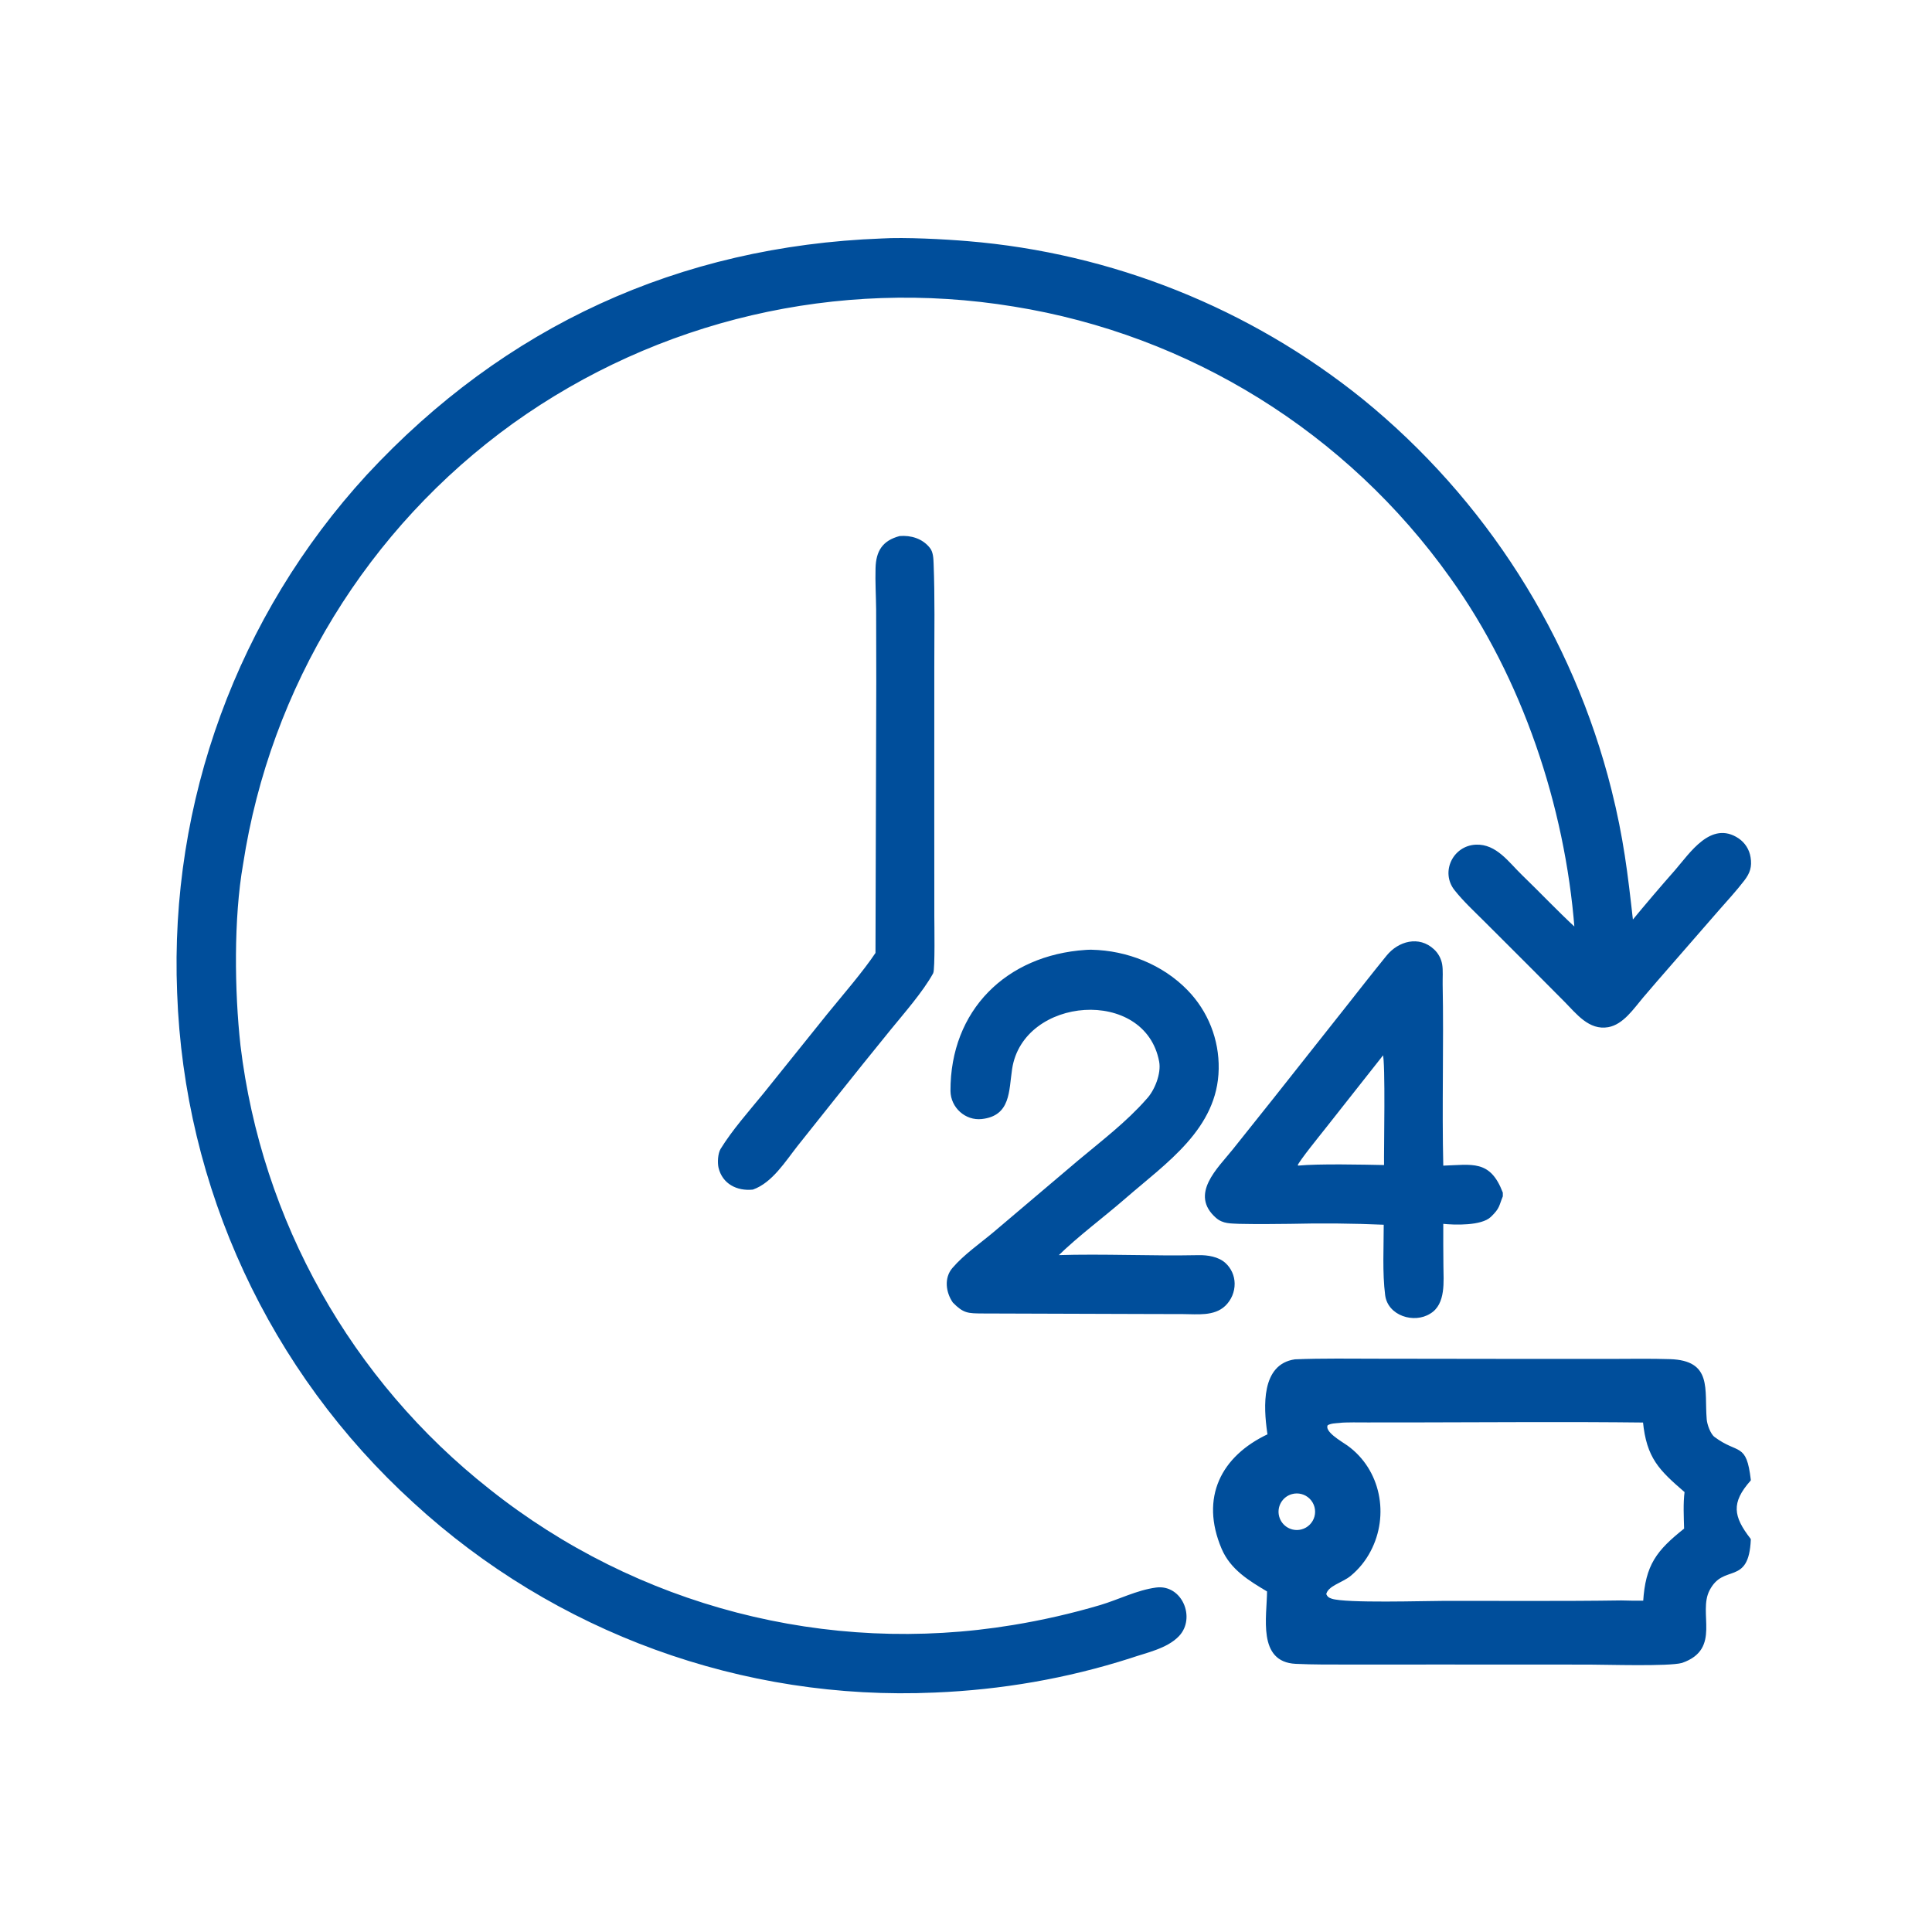
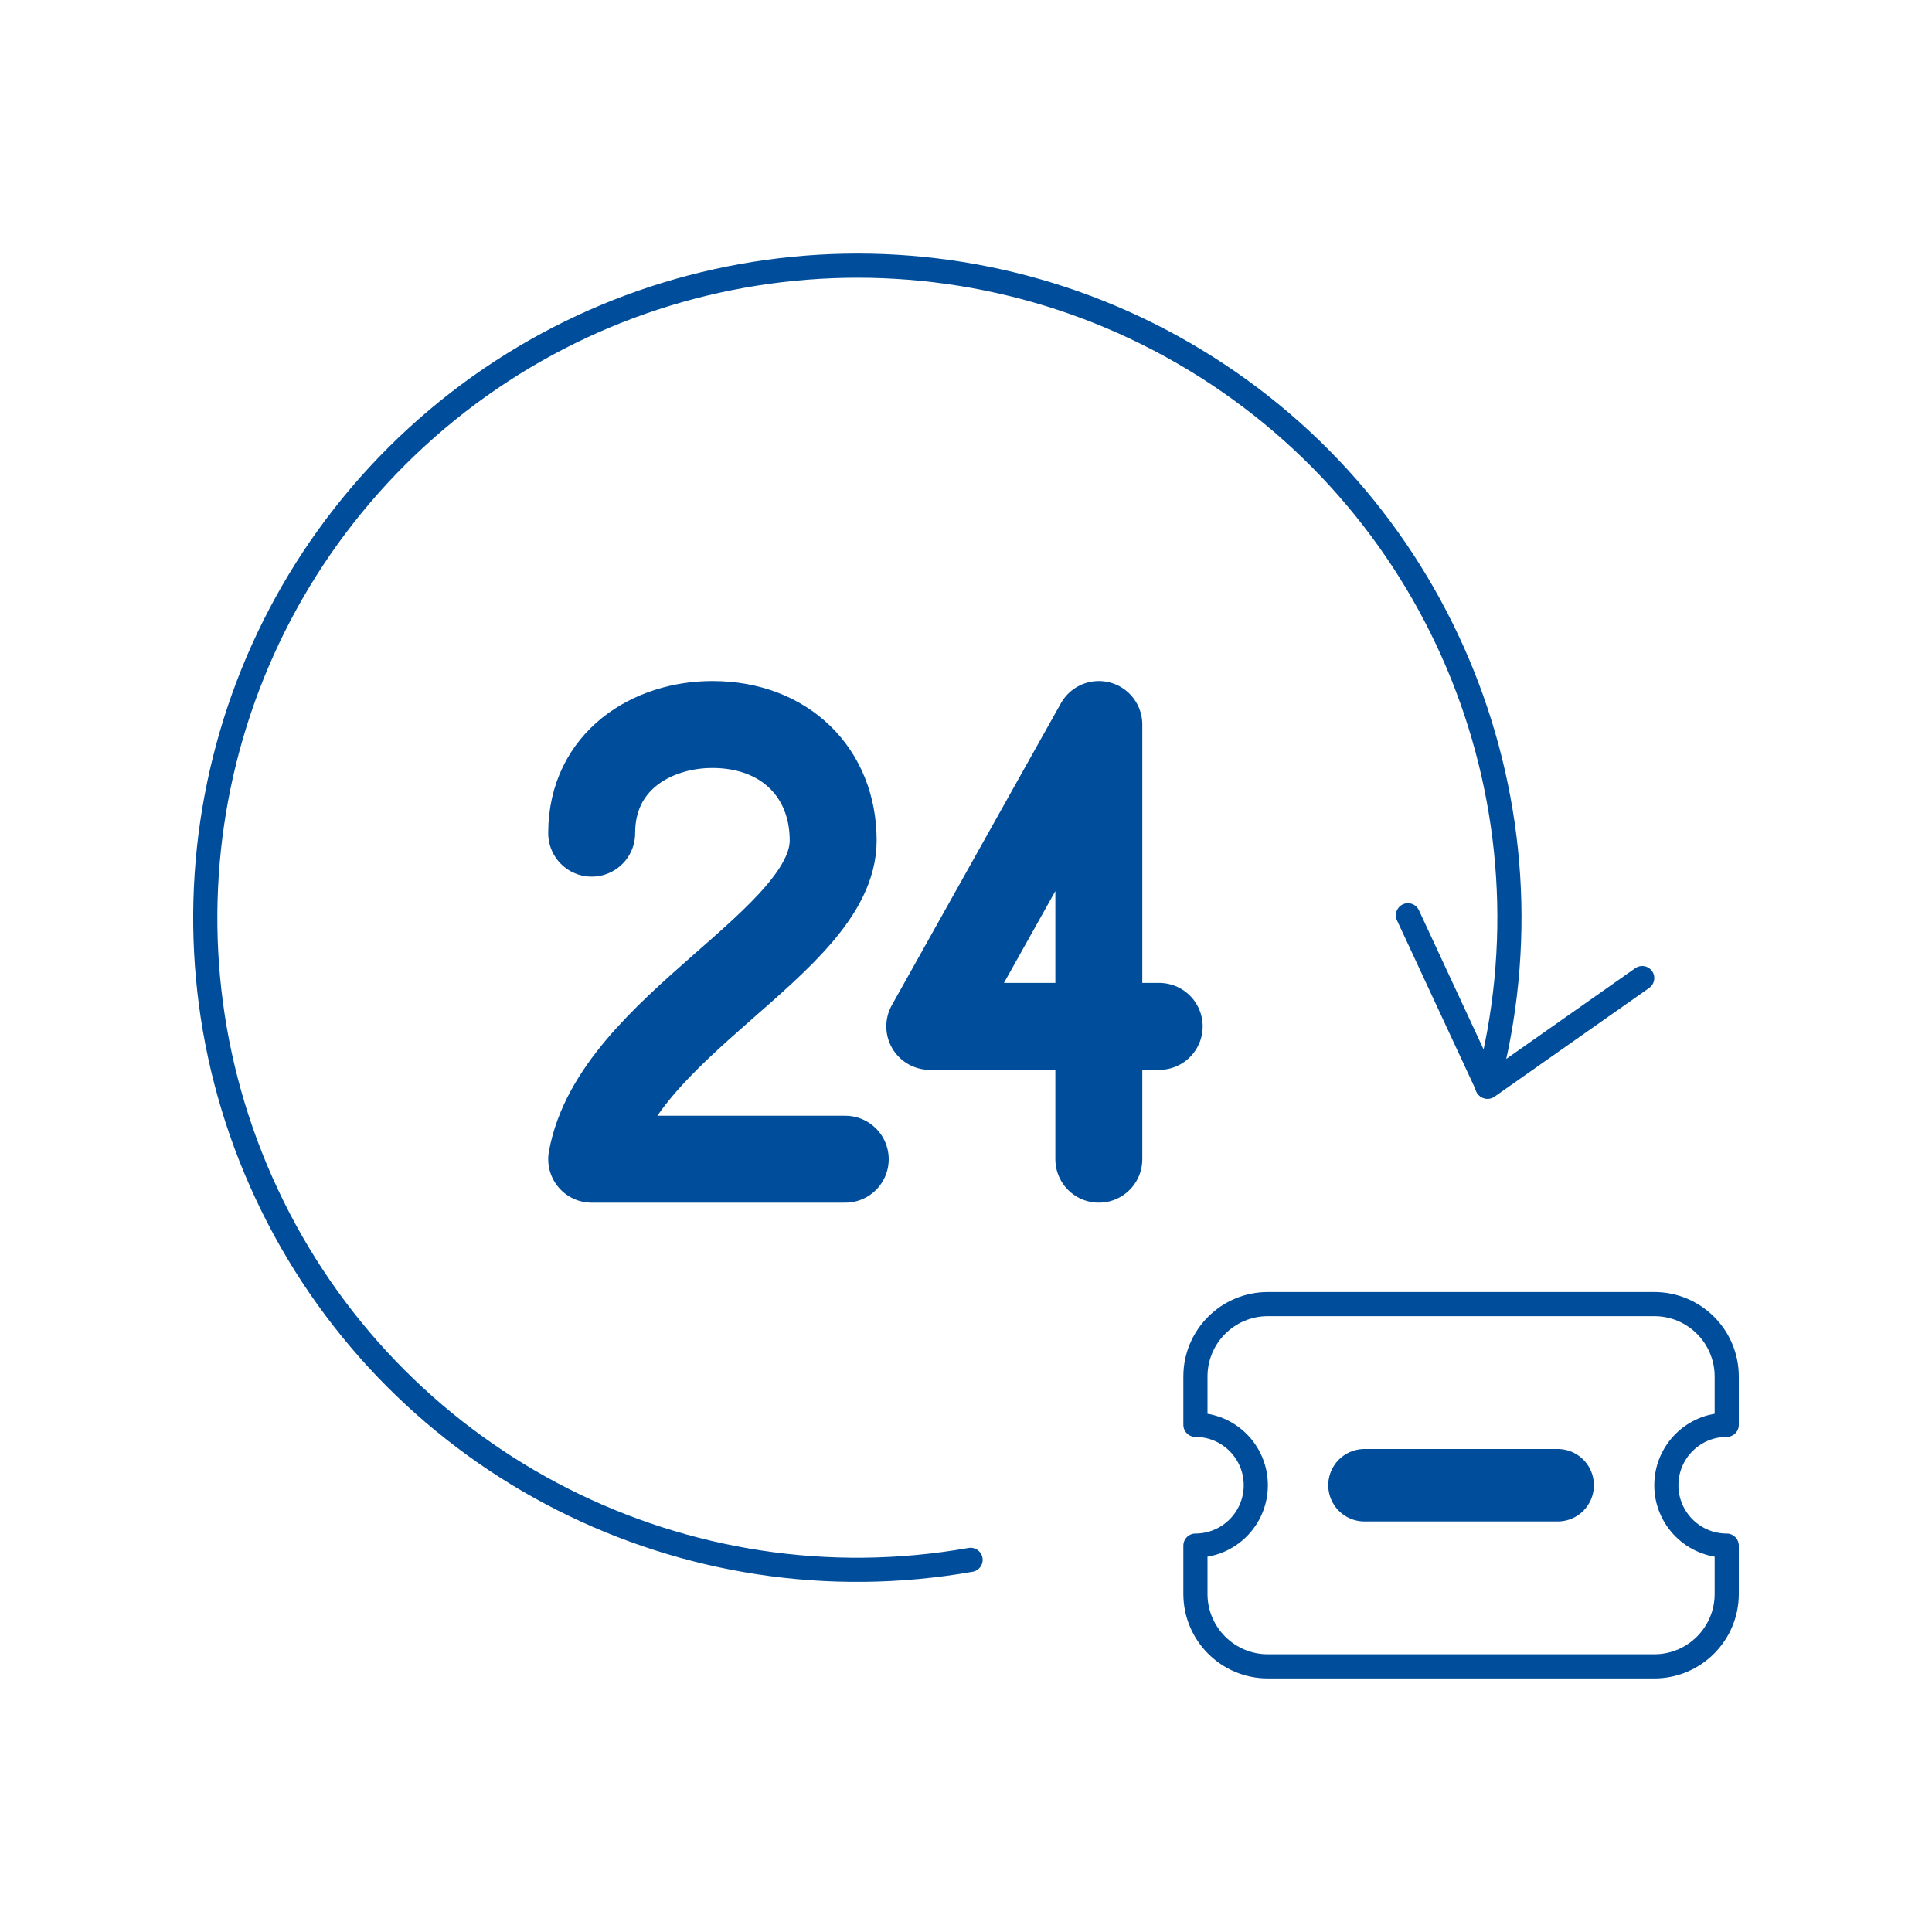
- <svg xmlns="http://www.w3.org/2000/svg" id="warm" width="1024" height="1024" viewBox="0 0 1024 1024">
+ <svg xmlns="http://www.w3.org/2000/svg" id="warm" viewBox="0 0 80 80" width="80" height="80">
  <style>
-     .ic{fill:#004e9b;stroke:#004e9b;stroke-width:calc(3.877 * 5.482);stroke-linecap:round;stroke-linejoin:round}
-   :target .ic{fill:#c6460c;stroke:#c6460c;stroke-width:calc(3.877 * 5.482);stroke-linecap:round;stroke-linejoin:round}
-   @media (prefers-color-scheme:dark){.ic{fill:#8ac4ff;stroke:#8ac4ff;stroke-width:calc(3.877 * 5.482);stroke-linecap:round;stroke-linejoin:round}:target .ic{fill:#ff962e;stroke:#ff962e;stroke-width:calc(3.877 * 5.482);stroke-linecap:round;stroke-linejoin:round}}</style>
-   <g transform="translate(90.6776,87.4449) scale(0.8418)">
-     <g>
-       <path class="ic" d="M447.463 46.775C461.778 45.895 487.193 47.236 501.532 48.451C592.416 55.957 678.958 90.559 749.964 147.782C827.24 210.653 882.118 296.826 906.408 393.441C914.029 423.842 916.61 445.828 920.037 476.303C928.959 465.476 938.06 454.798 947.337 444.274C956.793 433.341 969.82 413.23 986.59 424.342C990.577 427.013 993.264 431.231 993.999 435.973C994.963 441.87 993.614 445.693 990.181 450.181C985.117 456.803 979.287 463.07 973.797 469.358L943.793 503.807C937.948 510.467 932.155 517.173 926.414 523.924C920.611 530.785 914.063 540.728 904.789 542.37C893.01 544.454 885.23 534.122 877.855 526.668L856.999 505.694L827.168 475.883C820.782 469.517 813.972 463.215 808.456 456.246C799.747 445.211 807.467 429.037 821.585 428.444C834.209 427.915 841.946 439.428 850.197 447.388C861.592 458.382 872.488 469.975 884.145 480.721C878.105 403.46 851.116 322.792 805.81 259.655C740.67 168.09 641.523 106.481 530.579 88.63C419.768 70.47 306.276 96.972 214.967 162.328C123.279 228.368 61.977 328.485 44.841 440.173C38.861 474.171 39.408 520.246 43.2 554.472C56.491 664.825 112.977 765.412 200.284 834.199C293.167 908.036 412.952 939.131 530.021 919.793C548.66 916.742 567.089 912.529 585.201 907.177C596.816 903.707 608.278 897.776 620.233 896.183C636.128 894.065 644.694 914.828 634.301 925.86C626.889 933.728 613.716 936.275 603.873 939.701C563.833 952.511 522.772 959.573 480.818 961.301C360.031 966.705 242.068 923.768 153.016 841.986C62.299 759.438 8.69 643.805 4.31 521.23C-0.556 401.147 42.318 284.021 123.558 195.456C210.319 101.891 320.063 51.581 447.463 46.775Z" />
-       <path class="ic" transform="matrix(1.3537 0 0 1.3537 -305.439 -413.714)" d="M748.435 861.623C760.903 861.1 774.834 861.335 787.415 861.34L851.604 861.423L895.774 861.426C904.685 861.391 914.221 861.262 922.782 861.539C942.106 862.163 938.23 874.947 939.377 889.079C939.567 891.475 941.147 896.096 943.201 897.628C954.424 906.005 957.837 899.84 959.897 917.243C950.643 927.656 951.666 934.331 959.895 944.886C958.983 966.392 947.539 955.236 940.747 968.367C935.137 979.21 946.314 995.592 928.261 1001.85C922.329 1003.53 893.016 1002.62 885.242 1002.61L818.264 1002.58L773.497 1002.59C765.254 1002.59 756.954 1002.65 748.72 1002.26C731.423 1001.44 735.806 981.048 735.891 968.811C727.253 963.673 718.761 958.574 714.698 949.004C704.731 925.523 714.37 906.493 736.139 896.294C736.065 895.884 735.999 895.473 735.942 895.06C734.262 883.221 733.11 863.775 748.435 861.623ZM900.093 973.768C903.665 973.881 907.239 973.92 910.813 973.883C911.883 956.929 916.84 950.443 929.867 940.105C929.729 934.565 929.368 928.081 930.098 922.674C918.018 912.237 912.401 906.861 910.706 890.024C876.733 889.634 842.206 889.878 808.19 889.958L782.185 889.982C779.669 889.98 771.26 889.84 769.174 890.202C767.121 890.398 764.96 890.374 763.236 891.411C761.077 894.951 769.764 899.68 772.469 901.628C787.822 912.681 791.815 933.665 783.107 950.159C780.851 954.485 777.755 958.318 774 961.433C770.189 964.614 763.195 966.031 762.394 970.418C763.09 971.898 763.776 972.428 765.343 972.943C772.093 975.16 808.612 973.977 818.356 973.964C845.591 973.928 872.863 974.175 900.093 973.768ZM751.482 940.727C754.617 939.918 757.077 937.487 757.923 934.362C758.769 931.236 757.87 927.896 755.571 925.617C753.271 923.337 749.924 922.468 746.805 923.341C742.052 924.672 739.257 929.582 740.539 934.348C741.821 939.115 746.702 941.96 751.482 940.727Z" />
-       <path class="ic" transform="translate(-152 -123)" d="M727.833 617.718C729.052 617.62 730.275 617.58 731.498 617.598C753.767 618.054 776.048 626.864 791.652 642.933C804.44 656.075 811.443 673.785 811.103 692.119C810.518 729.511 778.194 751 752.833 773.072C738.72 785.355 723.018 796.856 709.677 809.91C739.134 808.957 769.379 810.525 798.92 809.908C804.493 809.792 811.215 810.82 815.476 814.673C819.039 817.897 821.095 822.461 821.149 827.266C821.208 832.441 819.116 837.409 815.374 840.984C808.599 847.428 798.178 846.043 789.411 846.012L763.052 845.944L662.912 845.621C653.754 845.554 651.177 845.589 644.618 838.934C640.329 832.77 639.117 823.872 644.303 817.834C651.675 809.249 661.597 802.499 670.291 795.176L723.408 750.166C737.983 737.967 753.952 725.816 766.443 711.54C771.719 706.05 776.042 695.131 774.619 687.488C765.725 639.747 688.052 645.769 681.043 692.121C678.929 706.1 680.187 721.211 662.39 723.206C652.368 724.329 643.346 716.193 643.229 706.035C643.055 655.492 678.195 620.989 727.833 617.718Z" />
-       <path class="ic" d="M458.784 234.131C465.708 233.558 472.819 235.656 477.325 241.345C479.353 243.789 479.485 247.723 479.608 250.885C480.437 272.17 480.057 293.944 480.046 315.211L480.032 410.822L480.058 473.29C480.062 477.178 480.559 506.558 479.369 508.717C473.019 520.244 461.281 533.597 452.81 543.984C441.092 558.389 429.452 572.858 417.891 587.389L394.139 617.212C386.418 627.029 378.149 640.432 366.196 644.632C356.507 645.639 347.525 641.163 345.162 631.192C344.489 628.081 344.743 622.48 346.455 619.705C353.821 607.764 364.281 595.994 373.141 585.165L413.63 534.773C422.867 523.42 436.104 508.19 444.01 496.272L444.507 325.59L444.423 279.752C444.324 271.088 443.799 262.494 444.048 253.818C444.351 243.238 448.289 236.941 458.784 234.131Z" />
-       <path class="ic" transform="translate(-186 -124)" d="M950.016 790.764C930.172 789.903 910.306 789.714 890.45 790.197C879.804 790.359 869.129 790.417 858.487 790.189C853.194 789.889 848.464 790.256 844.225 786.536C827.707 772.037 845.278 756.098 854.845 744.134L880.164 712.39L925.533 655.054C934.233 644.033 942.835 633.01 951.701 622.114C959.006 613.136 971.665 609.676 980.799 618.176C983.452 620.618 985.218 623.872 985.82 627.427C986.436 630.983 986.045 636.061 986.117 639.802C986.855 678.141 985.617 716.197 986.516 754.568C1005.42 753.955 1016.19 750.698 1024 771.13L1024 773.292C1021.54 779.237 1022.3 780.478 1016.65 785.927C1010.96 791.427 994.352 790.989 986.512 790.152C986.471 799.16 986.499 808.167 986.595 817.175C986.655 826.673 988.234 841.065 978.547 846.787C968.625 853.096 952.528 848.09 950.91 835.526C949.088 821.377 950.047 805.173 950.016 790.764ZM895.6 754.527C908.596 753.272 936.223 753.894 950.214 754.174C950.031 744.309 951.251 688.629 949.366 683.449L912.373 730.346C909.386 734.152 895.982 750.623 894.788 753.762C895.446 754.488 895.123 754.305 895.6 754.527Z" />
-     </g>
+   .ic{fill:none;stroke:#004e9b;stroke-width:calc(3.877 * 1.064);stroke-linecap:round;stroke-linejoin:round}
+   :target .ic{fill:none;stroke:#c6460c;stroke-width:calc(3.877 * 1.064);stroke-linecap:round;stroke-linejoin:round}
+   @media (prefers-color-scheme:dark){.ic{fill:none;stroke:#8ac4ff;stroke-width:calc(3.877 * 1.064);stroke-linecap:round;stroke-linejoin:round}:target .ic{fill:none;stroke:#ff962e;stroke-width:calc(3.877 * 1.064);stroke-linecap:round;stroke-linejoin:round}}</style>
+   <g transform="translate(-0.5,1)">
+     <path d="M40.69 63.59A27 27 0 1 1 62.08 43.99" class="ic" />
+     <polyline points="58.8,36.9 62.1,44 68.5,39.5" class="ic" />
+     <path d="M25 33.5C25 30.5 27.5 29 30 29C33 29 35 31 35 33.8C35 38 26 41.5 25 47H35.5" class="ic" style="stroke-width:3.6" />
+     <path d="M46 47V29L39 41.5H48.5" class="ic" style="stroke-width:3.6" />
+     <path d="M53 53H69A3 3 0 0 1 72 56V58A2.5 2.5 0 0 0 72 63V65A3 3 0 0 1 69 68H53A3 3 0 0 1 50 65V63A2.5 2.5 0 0 0 50 58V56A3 3 0 0 1 53 53Z" class="ic" />
+     <line x1="57" y1="60.5" x2="65" y2="60.5" class="ic" style="stroke-width:3" />
  </g>
</svg>
